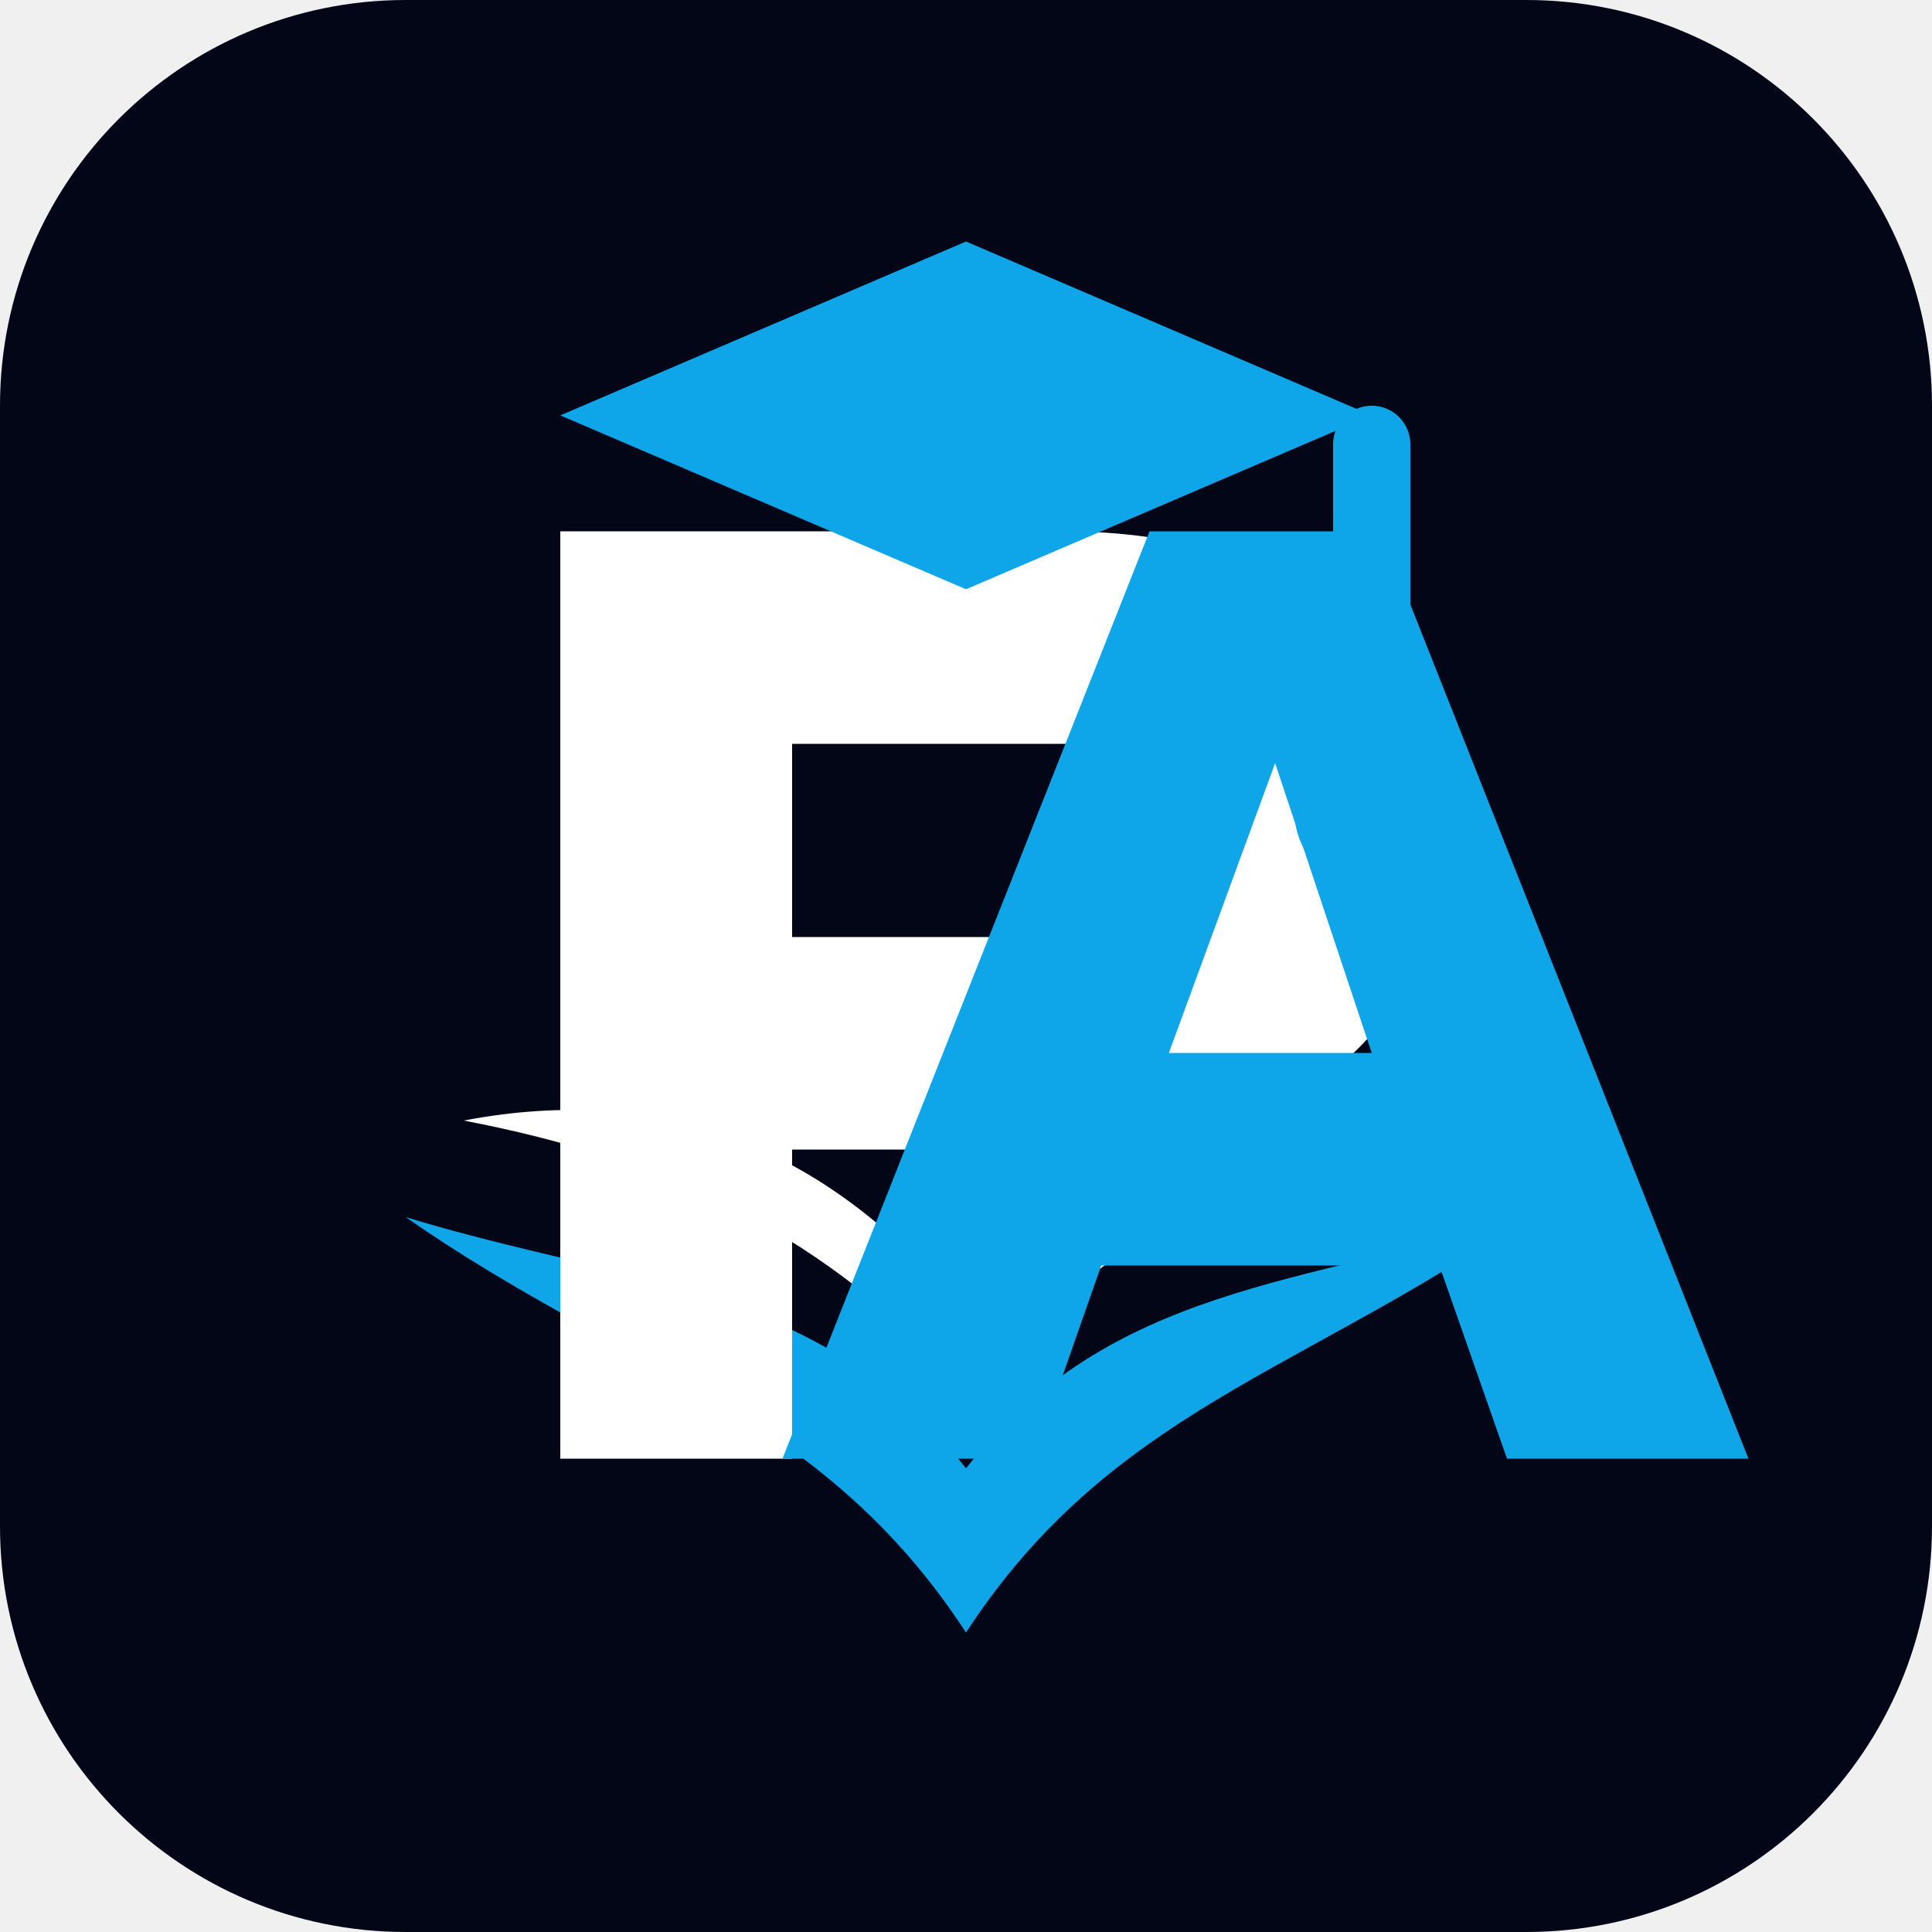
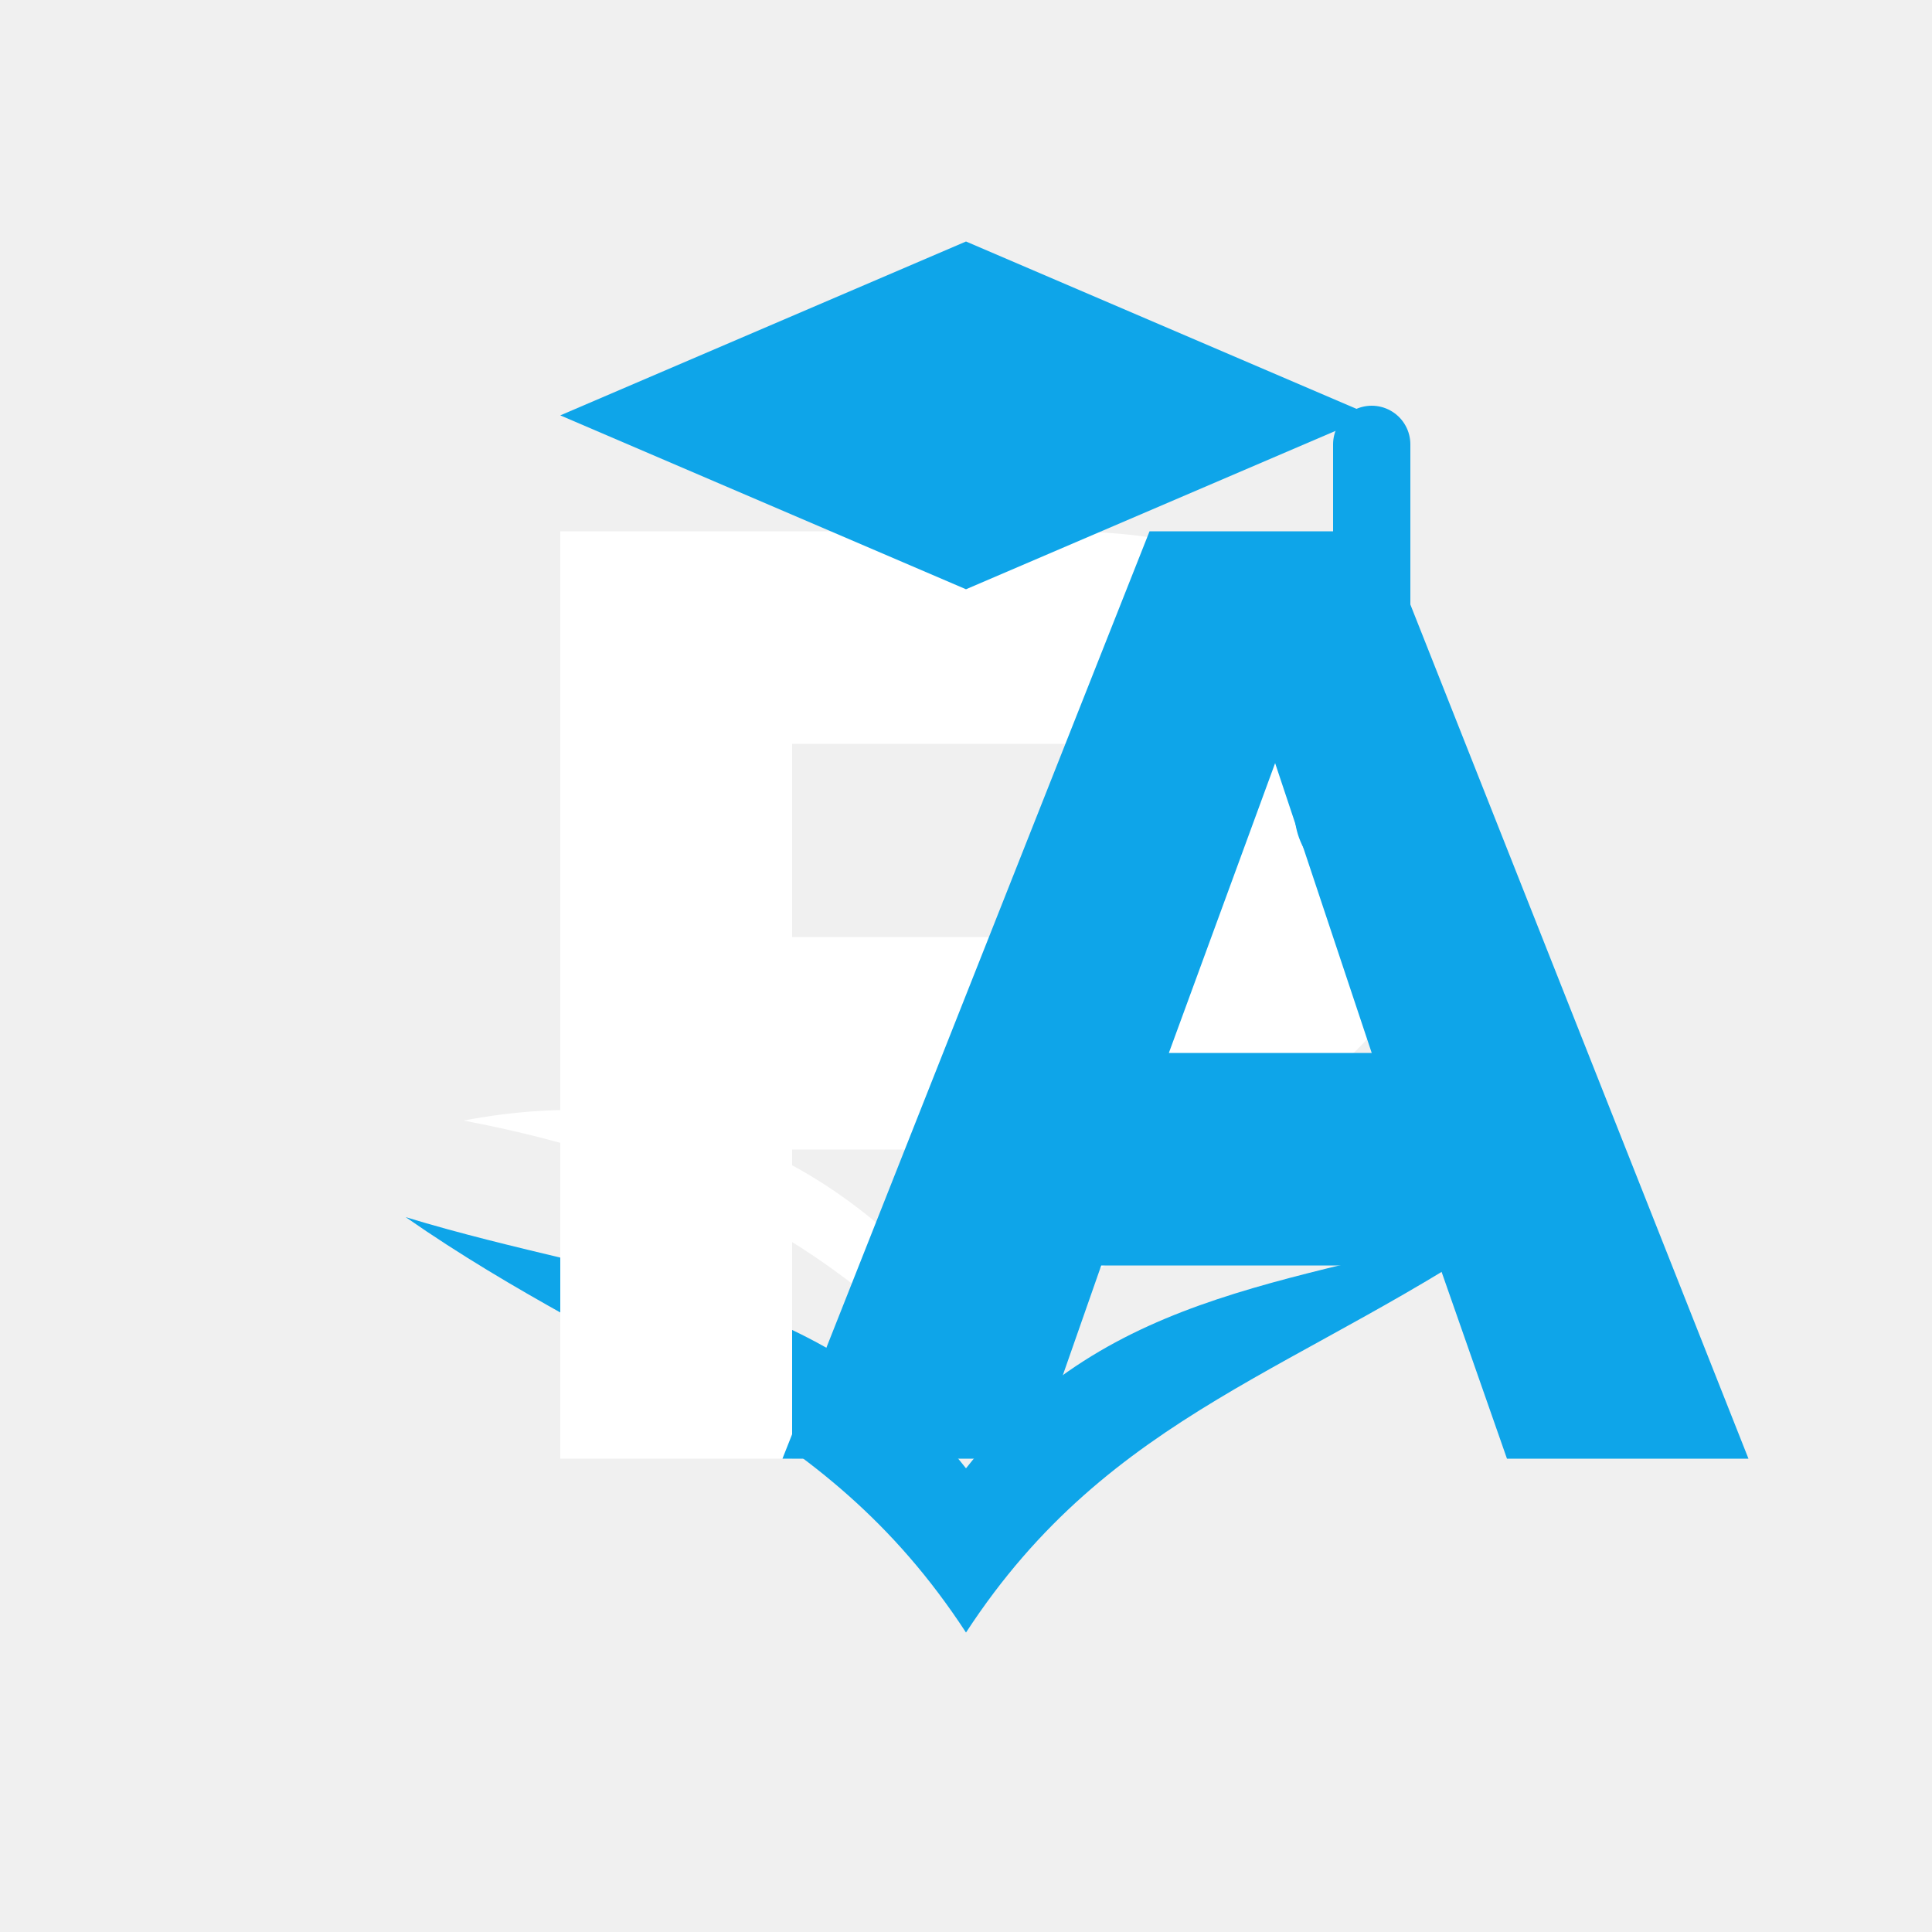
<svg xmlns="http://www.w3.org/2000/svg" viewBox="0 0 200 200" fill="none">
-   <rect width="200" height="200" rx="42" fill="#020617" />
  <path d="M42 126c23 16 43 20 58 43 15-23 35-27 58-43-23 7-43 7-58 26-15-19-35-19-58-26Z" fill="#0ea5e9" />
  <path d="M48 116c21 4 38 12 52 28 14-16 31-24 52-28-21-4-38 3-52 20-14-17-31-24-52-20Z" fill="#ffffff" />
  <path d="M58 55h52c25 0 39 13 39 32s-14 32-39 32H82v32H58V55Zm24 22v20h28c10 0 15-4 15-10s-5-10-15-10H82Z" fill="#ffffff" />
  <path d="M101 151 139 55h24l38 96h-25l-7-20h-35l-7 20h-26Zm40-42h21l-10-30-11 30Z" fill="#0ea5e9" transform="translate(-20 0)" />
  <path d="M58 43 100 25l42 18-42 18-42-18Z" fill="#0ea5e9" />
  <path d="M142 46v31" stroke="#0ea5e9" stroke-width="8" stroke-linecap="round" />
  <circle cx="142" cy="84" r="8" fill="#0ea5e9" />
</svg>
